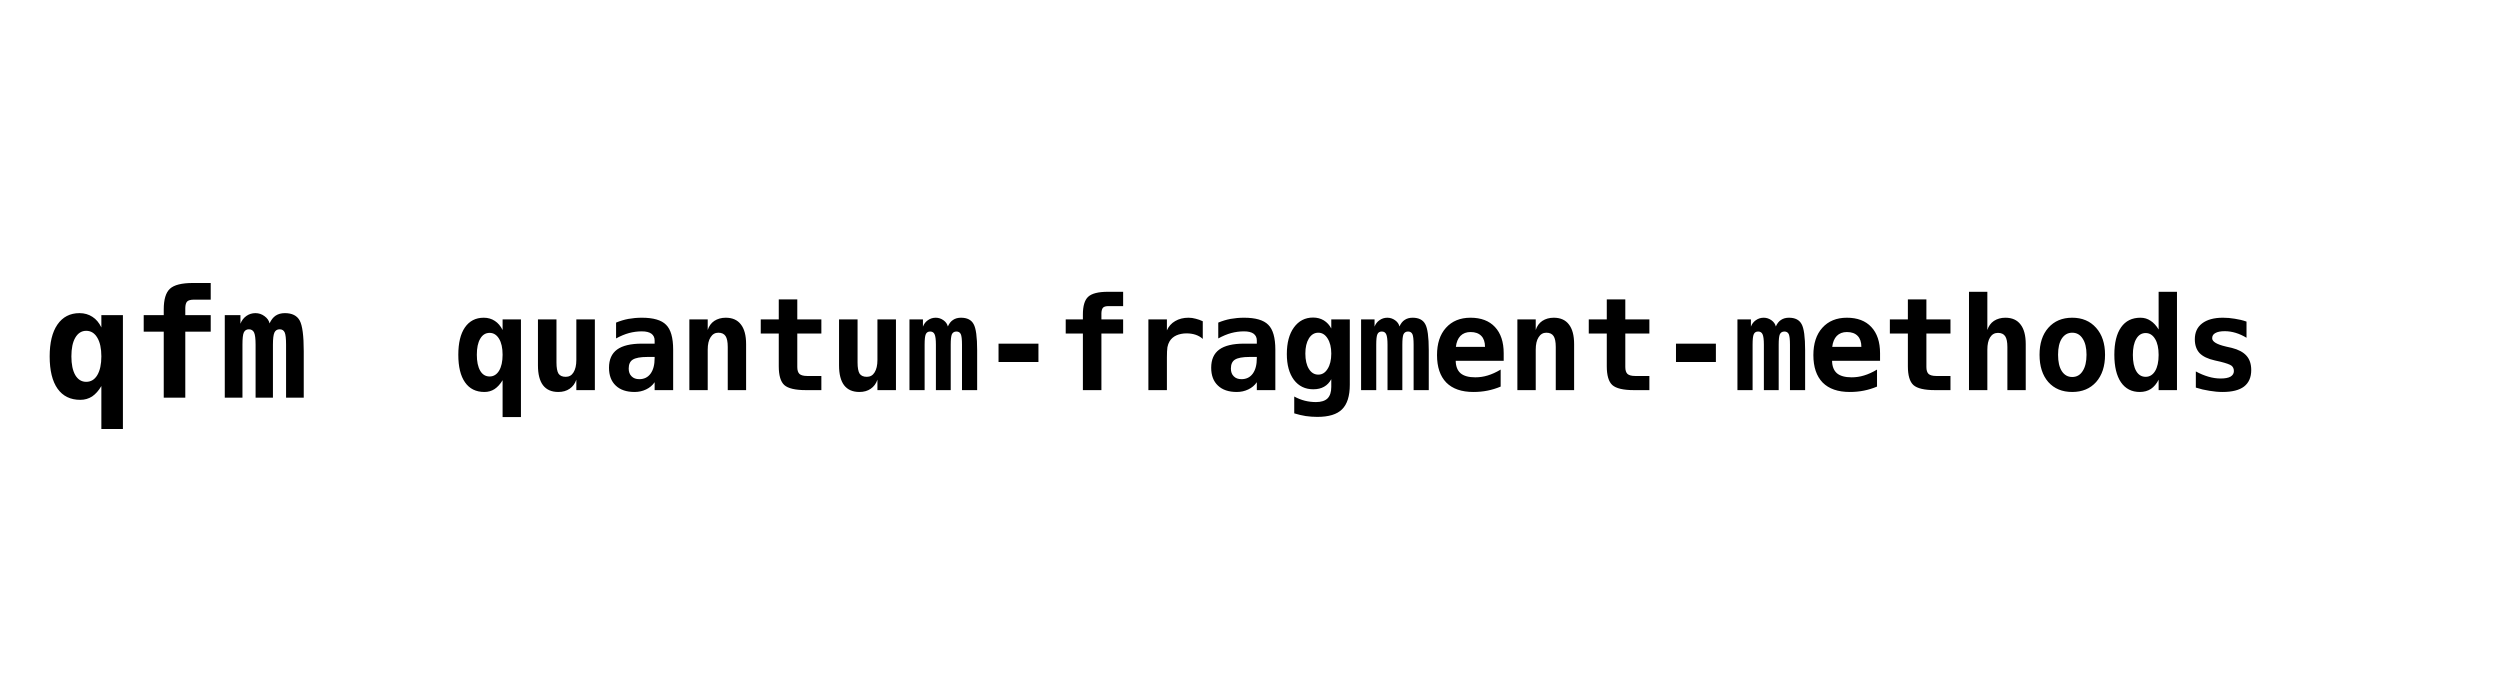
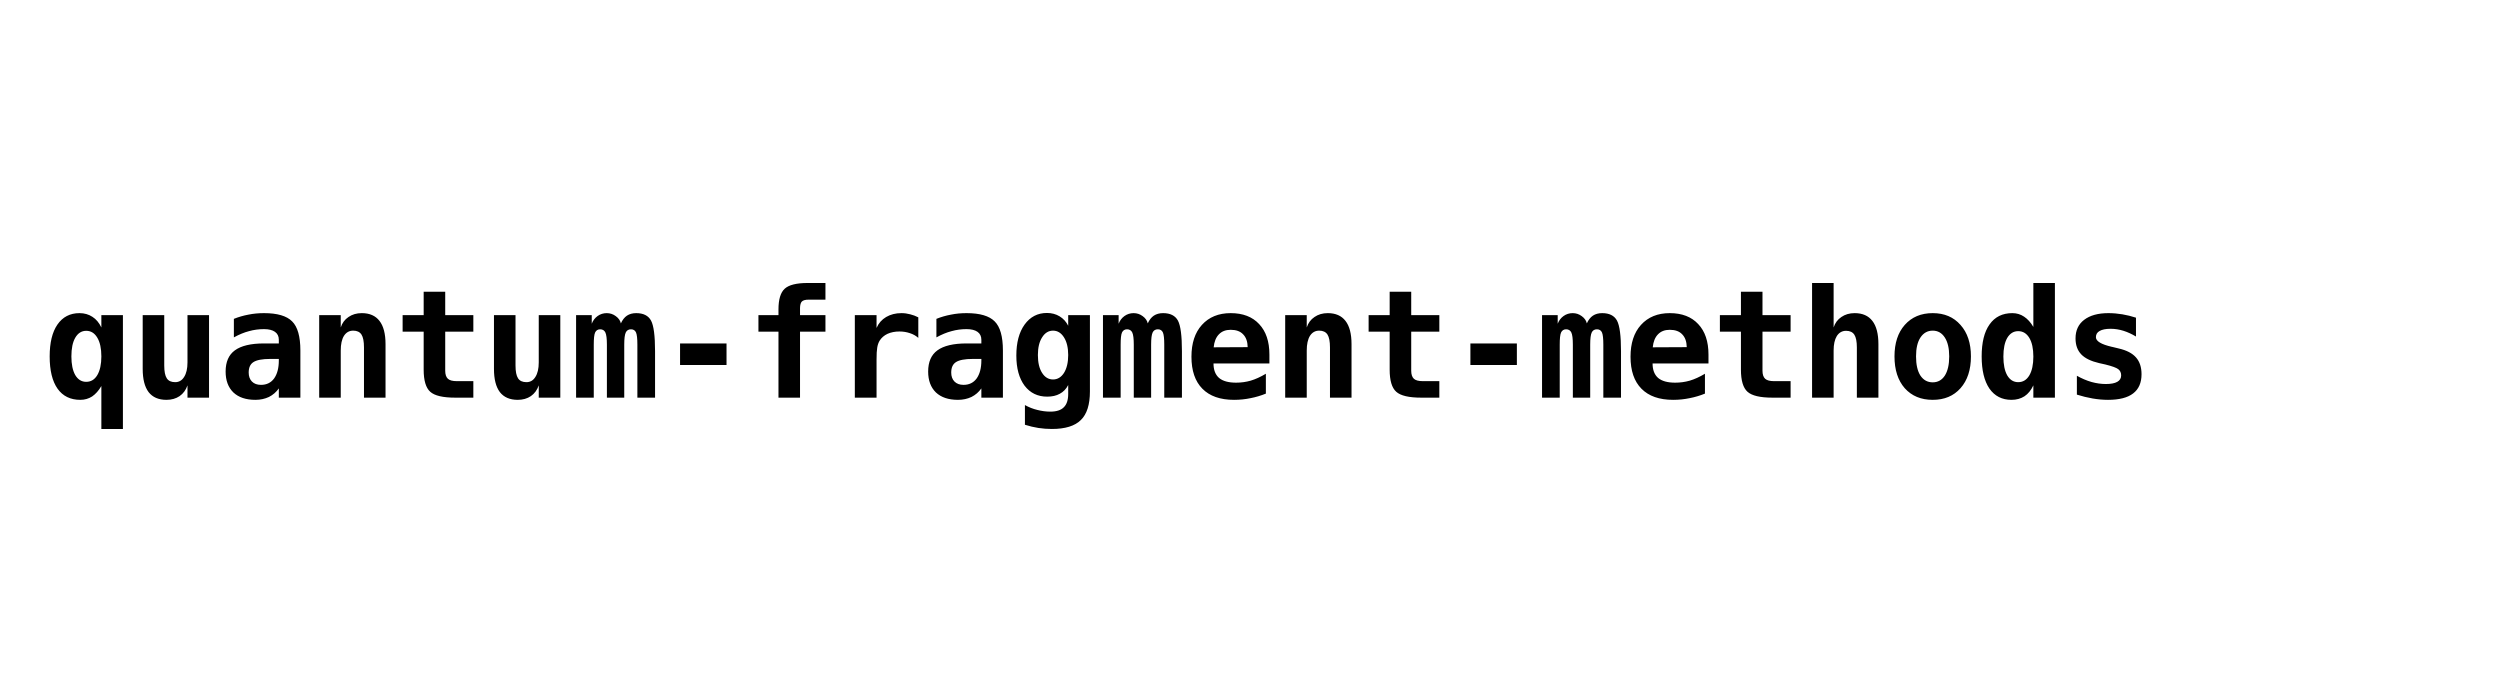
<svg xmlns="http://www.w3.org/2000/svg" data-generated="qpubench" viewBox="0 0 232 64" width="232" height="64" role="img" aria-label="quantum-fragment-methods">
  <style>
    text { font-family: "IBM Plex Mono", ui-monospace, SFMono-Regular, Menlo, Consolas, monospace; fill: #000000; letter-spacing: -0.02em; }
    .wm { font-weight: 600; }
-     .mg { font-weight: 600; }
  </style>
-   <text class="mg" x="4" y="36.9" font-size="14">qfm</text>
-   <text class="wm" x="42" y="36.2" font-size="12">quantum-fragment-methods</text>
+   <text class="wm" x="4" y="36.9" font-size="14">quantum-fragment-methods</text>
</svg>
